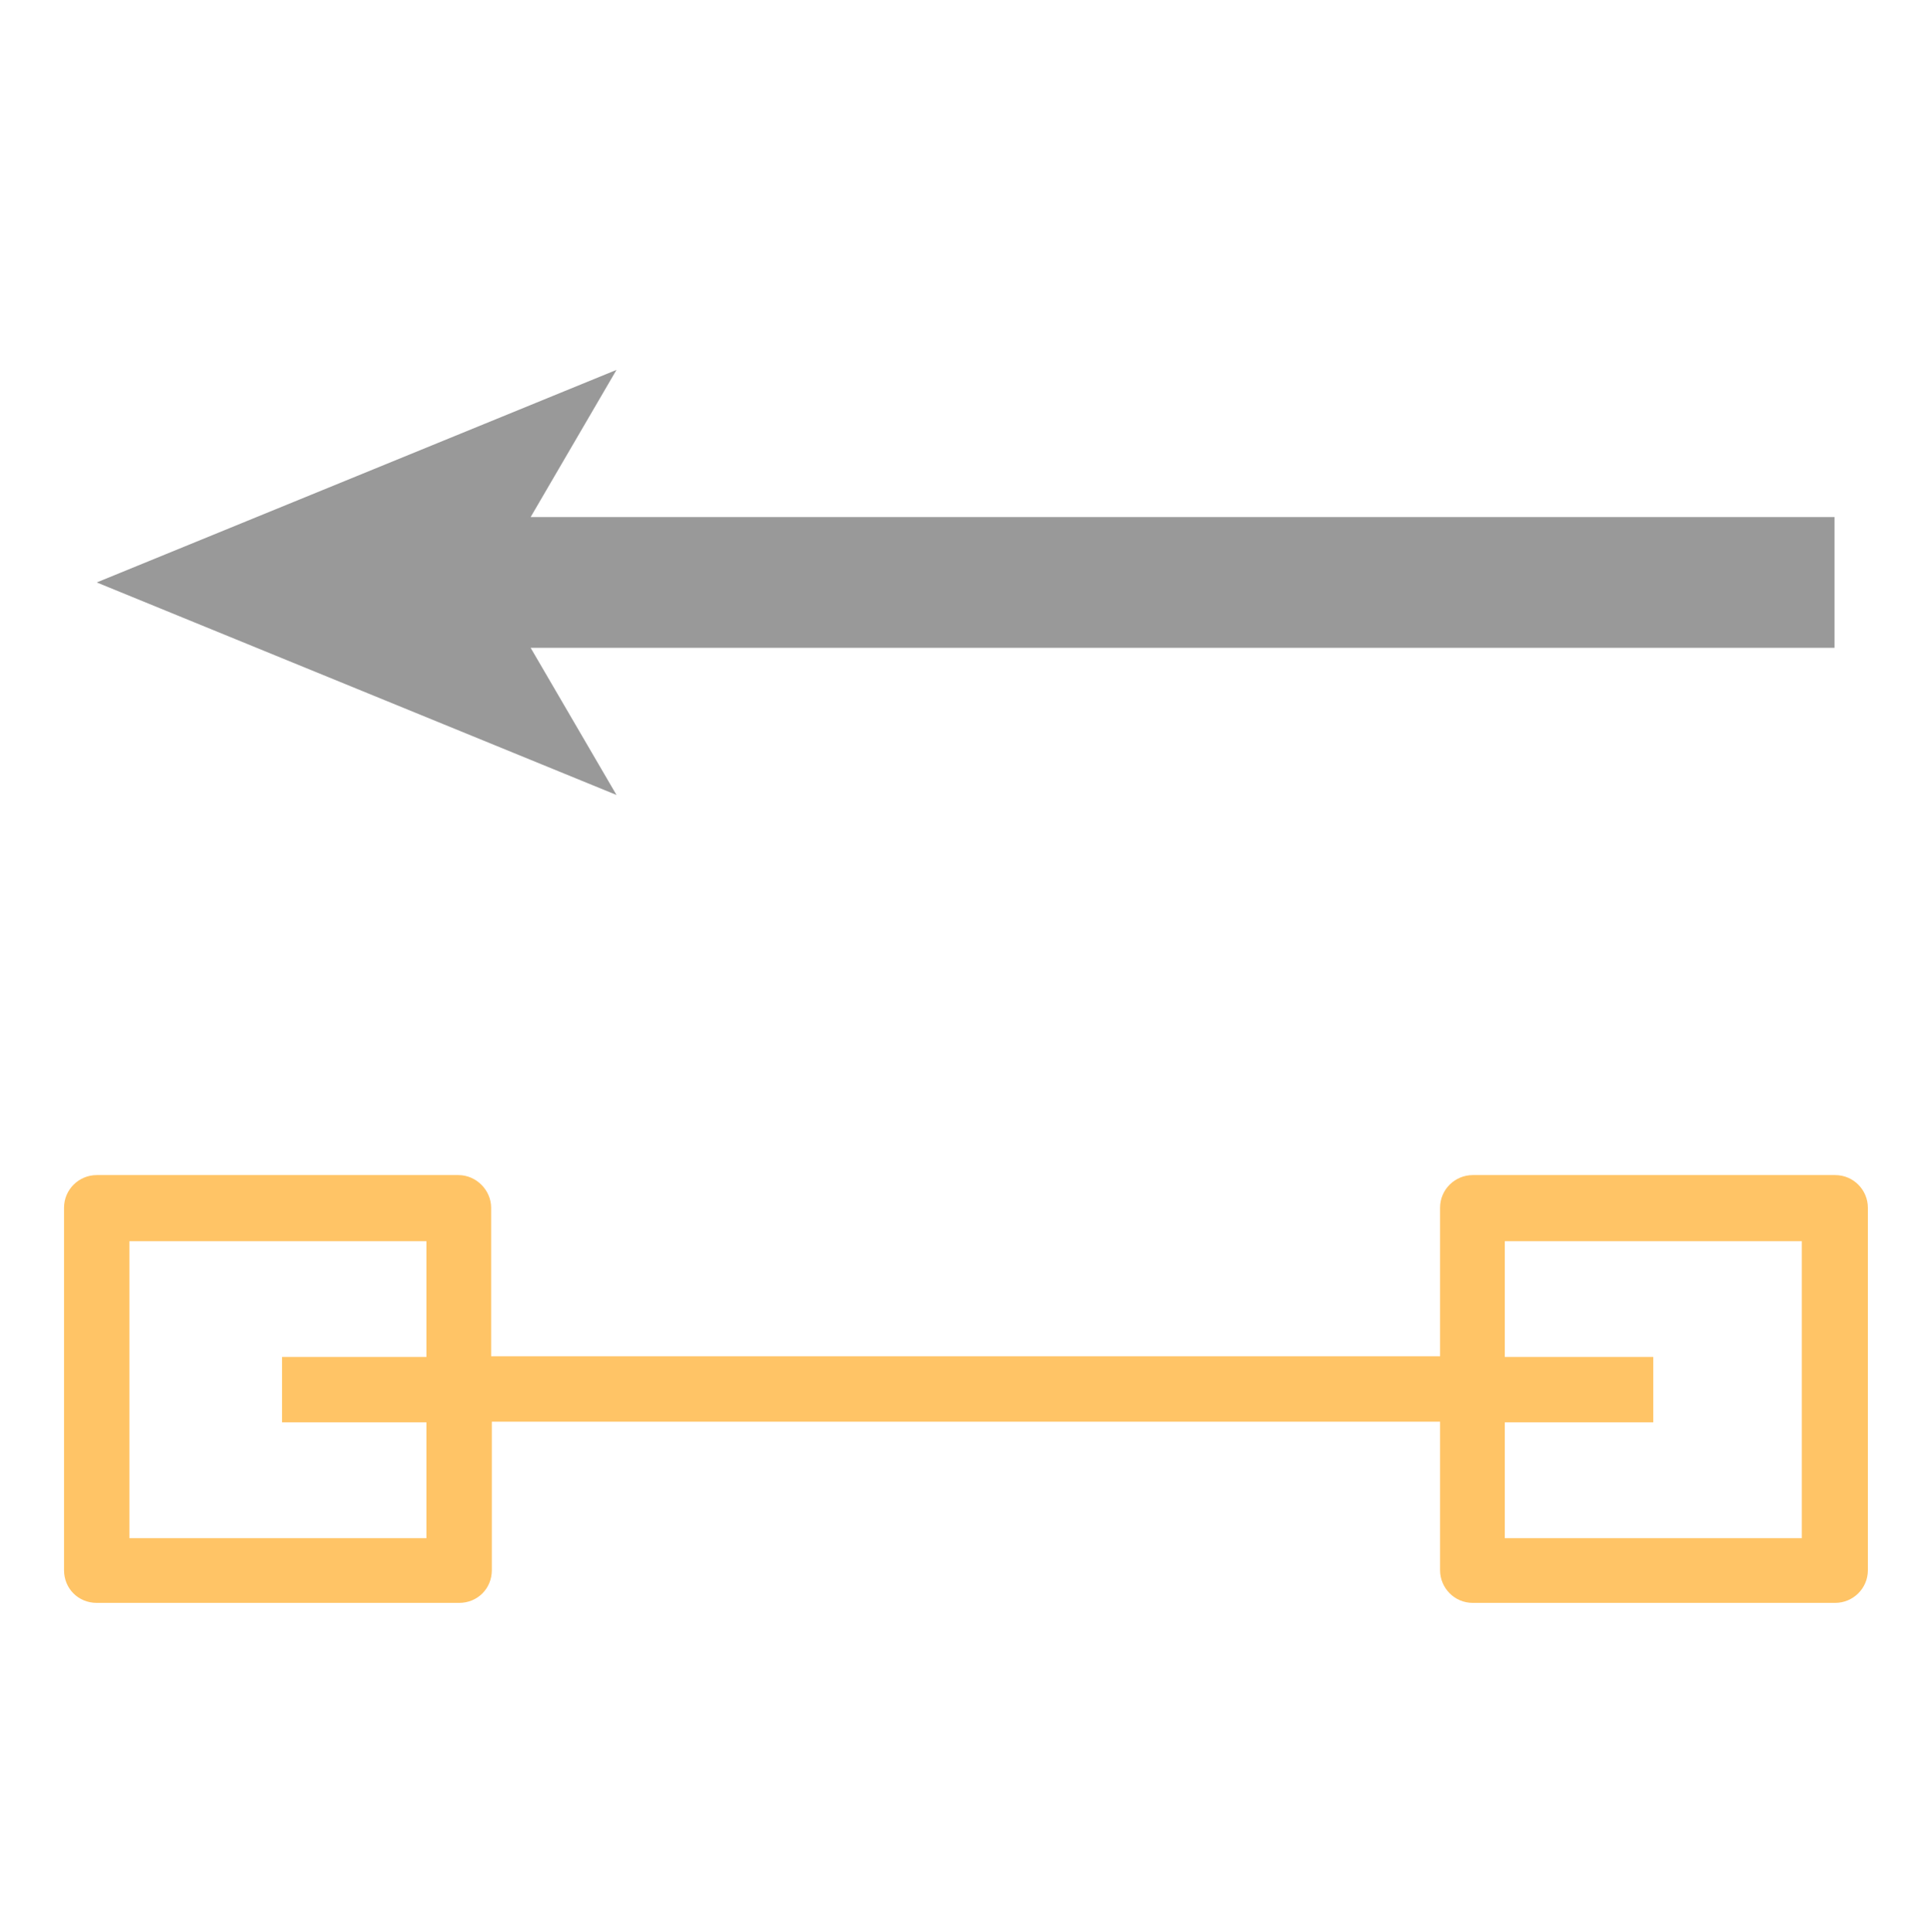
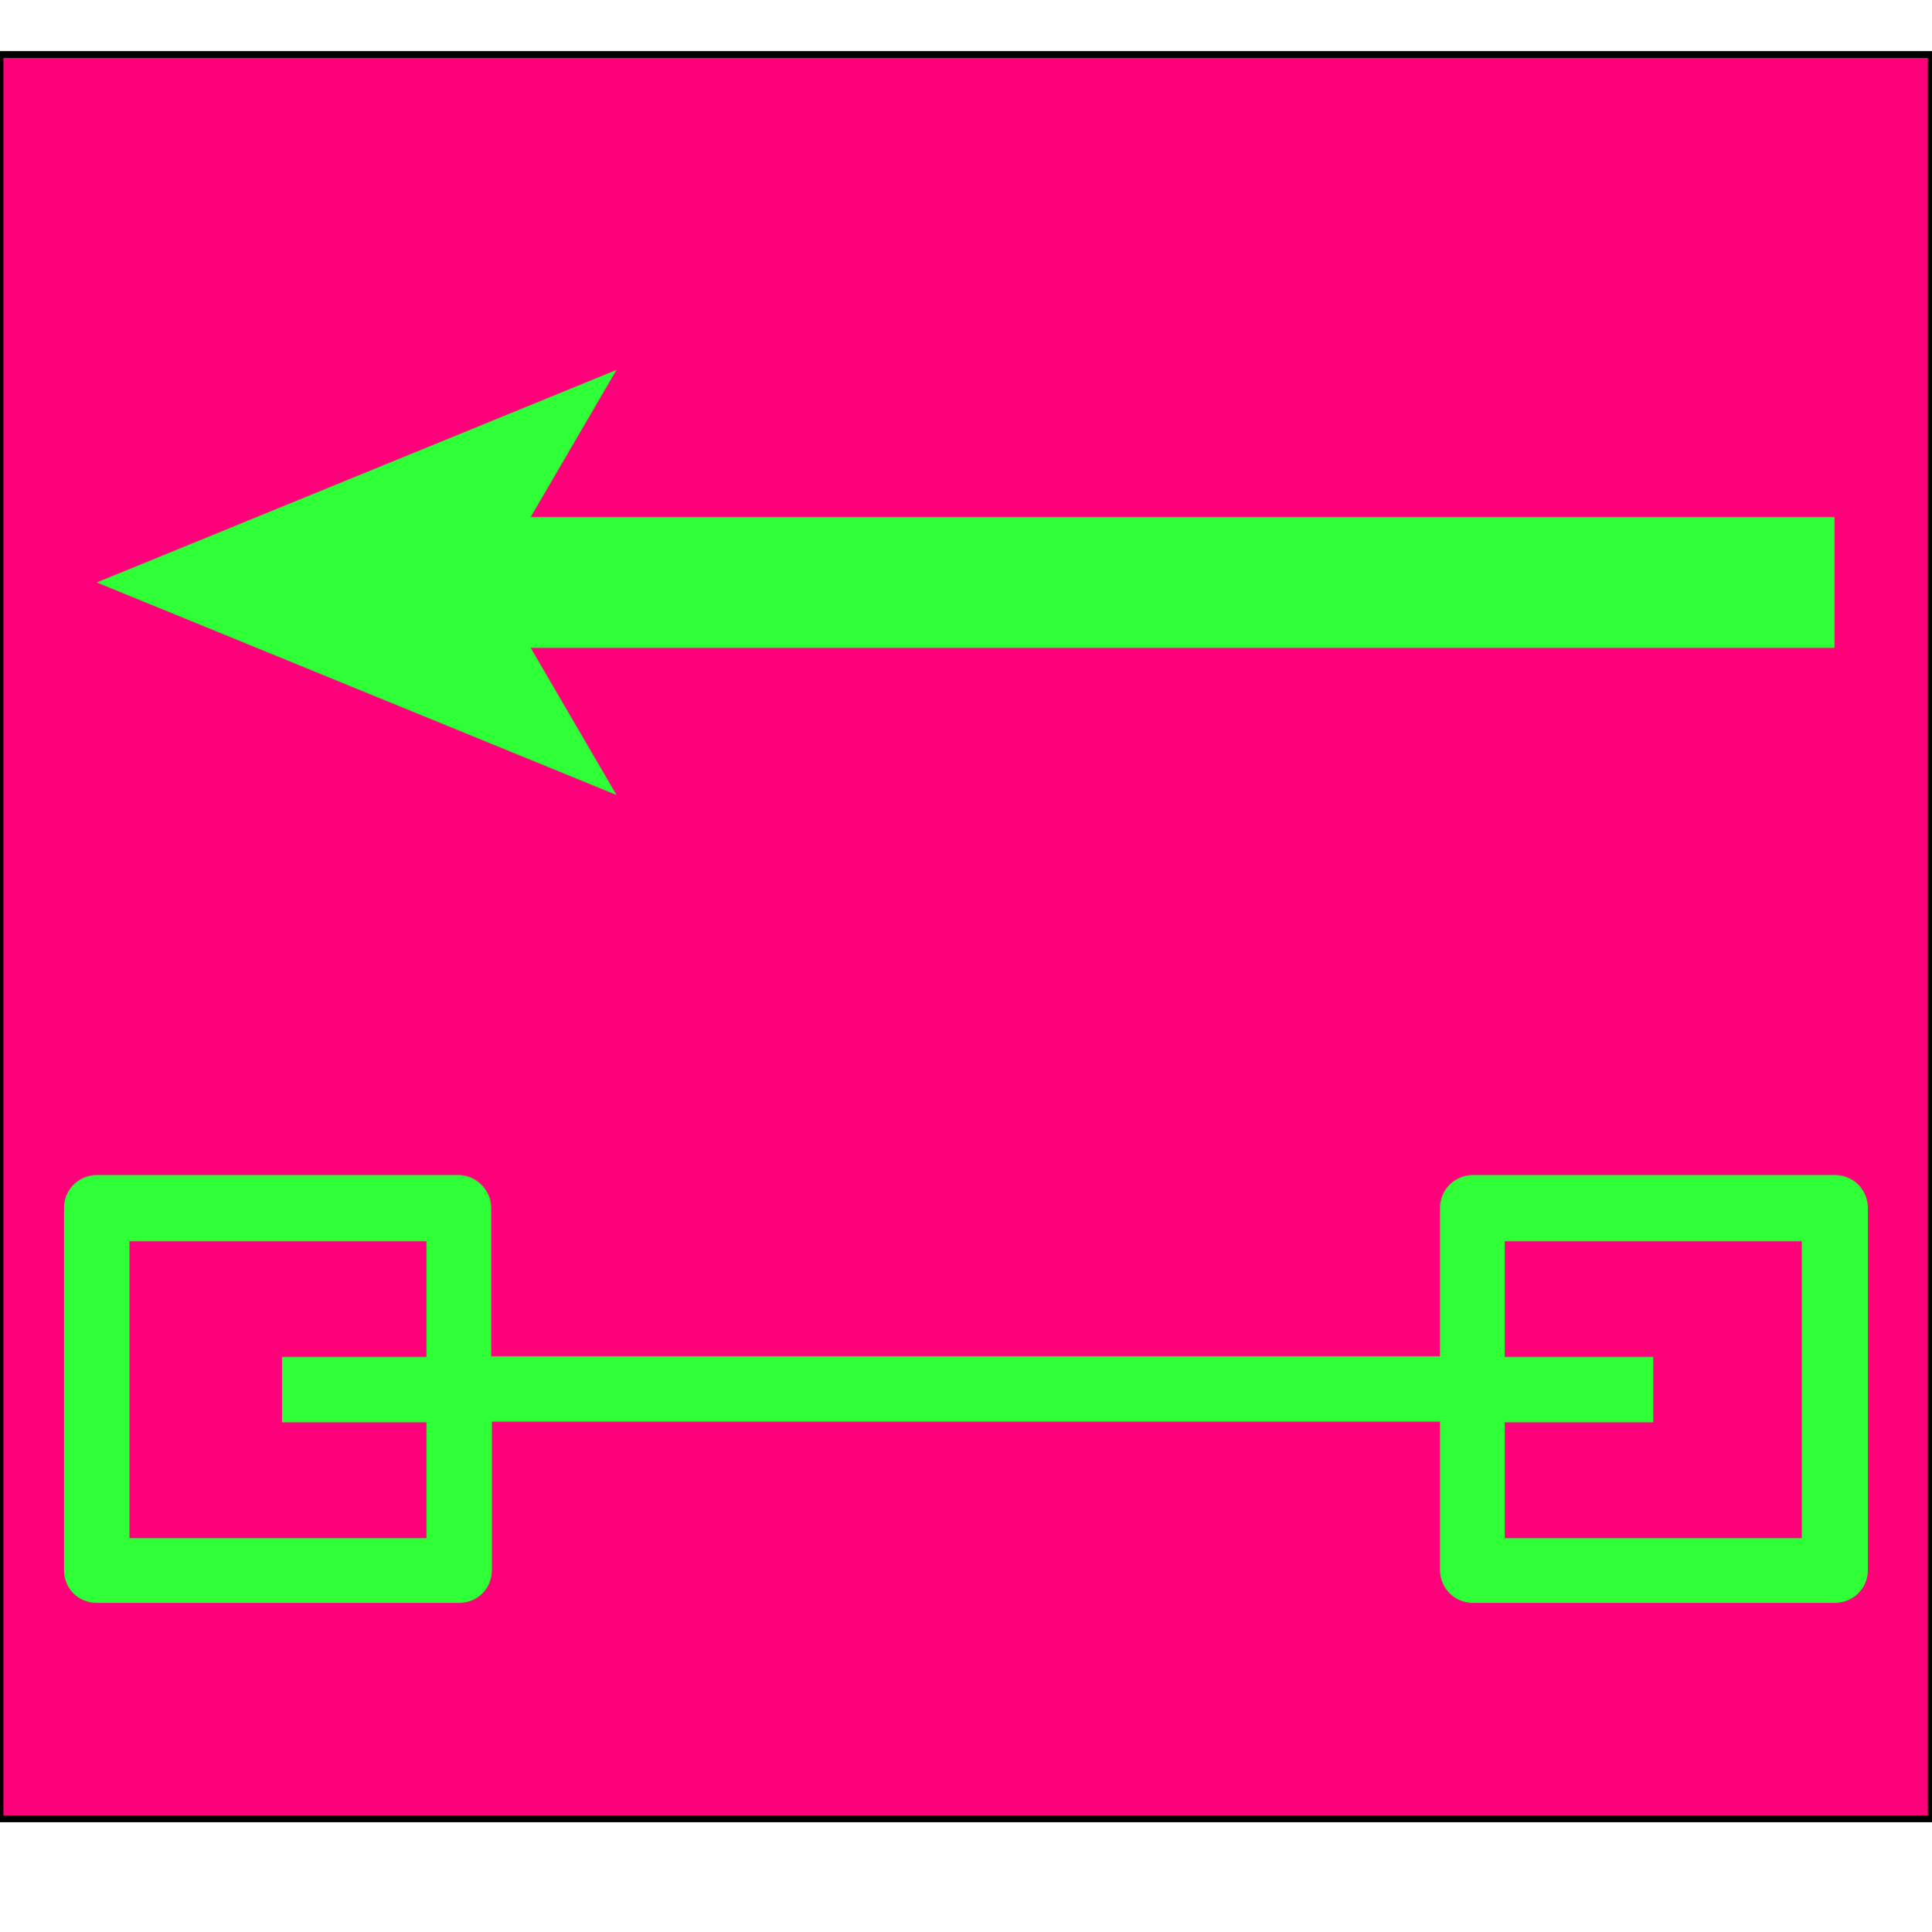
<svg xmlns="http://www.w3.org/2000/svg" version="1.1" id="レイヤー_1" x="0px" y="0px" viewBox="0 0 283.5 283.5" style="enable-background:new 0 0 283.5 283.5;" xml:space="preserve">
  <style type="text/css">
- 	.st0{fill:none;}
- 	.st1{fill:#FFC466;}
- 	.st2{fill:#999999;}
+ 	.st0{fill:#FF007B;stroke:#000000;stroke-miterlimit:10;}
+ 	.st1{fill:none;}
+ 	.st2{fill:#2EFF37;}
</style>
-   <g id="レイヤー_2_00000074422997639561386970000015571332012620593794_">
+   <g id="レイヤー_2_00000152947085339960185790000000671054182797414539_">
</g>
-   <g id="レイヤー_1_00000168116260698985437340000002604162579642333848_">
-     <polygon class="st0" points="62.5,208.8 41.4,208.8 41.4,199.2 62.5,199.2 62.5,182.2 19,182.2 19,225.8 62.5,225.8  " />
-     <polygon class="st0" points="264.5,182.2 220.9,182.2 220.9,199.2 242.7,199.2 242.7,208.8 220.9,208.8 220.9,225.8 264.5,225.8     " />
-     <path class="st1" d="M14.2,235.3h53.2c2.7,0,4.8-2.1,4.8-4.8v-21.8h139.2v21.8c0,2.6,2.1,4.8,4.8,4.8h53.2c2.6,0,4.8-2.1,4.8-4.8   v-53.2c0-2.6-2.1-4.8-4.8-4.8h-53.2c-2.6,0-4.8,2.1-4.8,4.8v21.8H72.1v-21.8c0-2.6-2.2-4.8-4.8-4.8H14.2c-2.6,0-4.8,2.1-4.8,4.8   v53.2C9.4,233.2,11.5,235.3,14.2,235.3z M220.9,208.8h21.8v-9.6h-21.8v-17h43.6v43.6h-43.6V208.8z M19,182.2h43.6v17H41.4v9.6h21.2   v17H19V182.2z" />
+   <g id="レイヤー_1_00000062902265610818931740000016807605431105792186_">
+     <rect y="8" class="st0" width="283.5" height="259" />
+     <polygon class="st1" points="62.5,208.8 41.4,208.8 41.4,199.2 62.5,199.2 62.5,182.2 19,182.2 19,225.8 62.5,225.8  " />
+     <polygon class="st1" points="264.5,182.2 220.9,182.2 220.9,199.2 242.7,199.2 242.7,208.8 220.9,208.8 220.9,225.8 264.5,225.8     " />
+     <path class="st2" d="M14.2,235.3h53.2c2.7,0,4.8-2.1,4.8-4.8v-21.8h139.2v21.8c0,2.6,2.1,4.8,4.8,4.8h53.2c2.6,0,4.8-2.1,4.8-4.8   v-53.2c0-2.6-2.1-4.8-4.8-4.8h-53.2c-2.6,0-4.8,2.1-4.8,4.8v21.8H72.1v-21.8c0-2.6-2.2-4.8-4.8-4.8H14.2c-2.6,0-4.8,2.1-4.8,4.8   v53.2C9.4,233.2,11.5,235.3,14.2,235.3z M220.9,208.8h21.8v-9.6h-21.8v-17h43.6v43.6h-43.6V208.8z M19,182.2h43.6v17H41.4v9.6h21.2   v17H19V182.2z" />
    <polygon class="st2" points="269.3,75.9 77.9,75.9 90.5,54.3 14.2,85.5 90.5,116.7 77.9,95.1 269.3,95.1  " />
  </g>
</svg>
